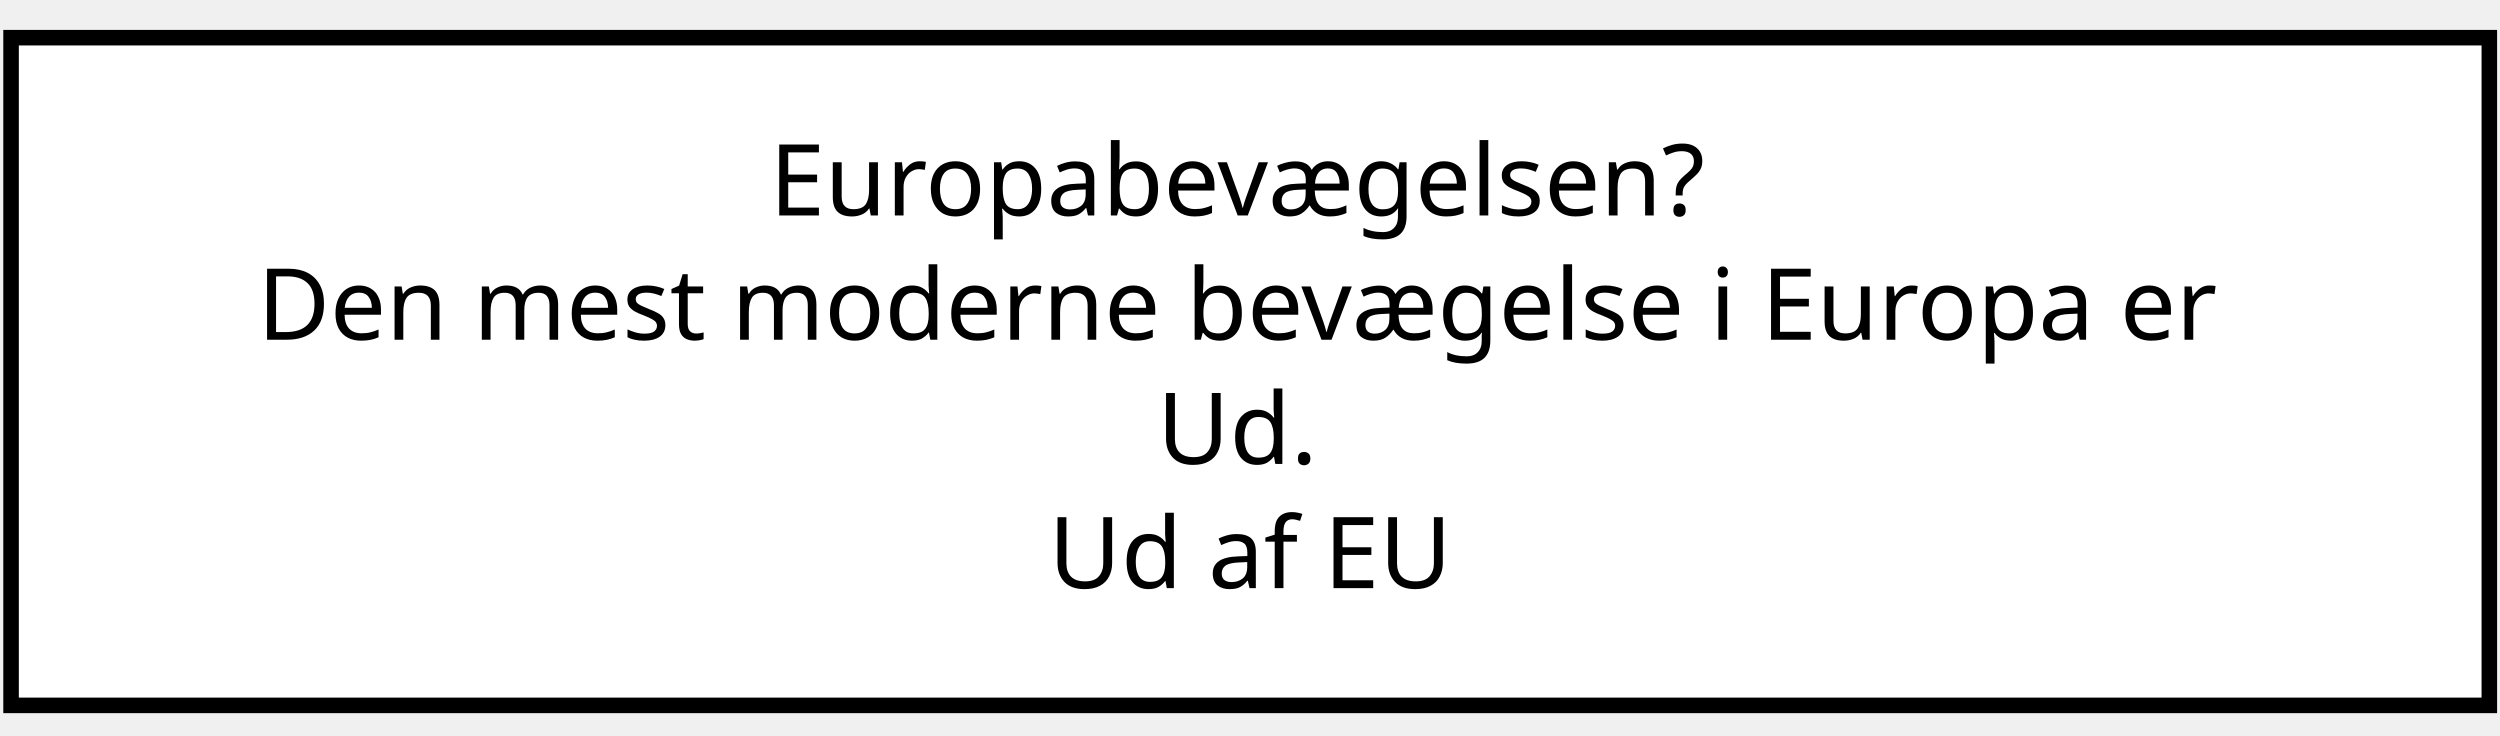
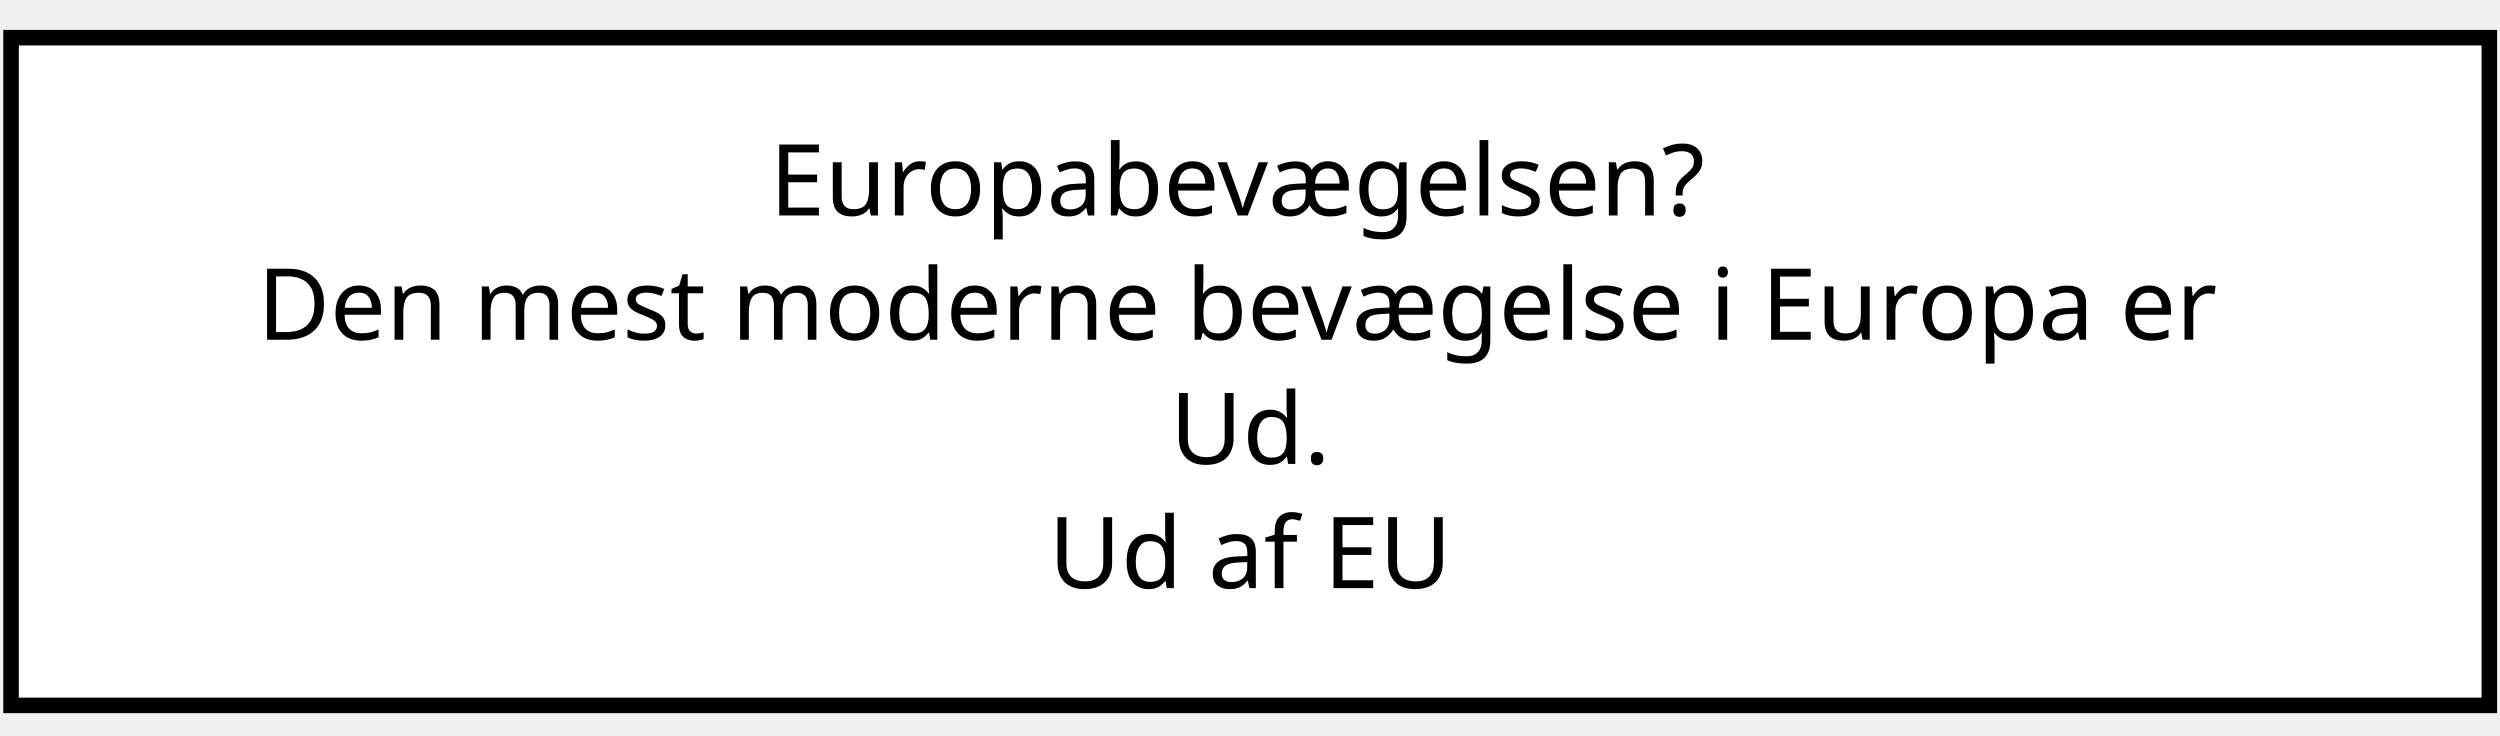
<svg xmlns="http://www.w3.org/2000/svg" width="17cm" height="5cm" viewBox="141 50 322 88">
-   <text font-size="12.8" style="fill: #000000;text-anchor:start;font-family:sans-serif;font-style:normal;font-weight:normal" x="328.875" y="113">
-     <tspan x="328.875" y="113" />
-   </text>
-   <text font-size="12.8" style="fill: #000000;text-anchor:start;font-family:sans-serif;font-style:normal;font-weight:normal" x="328.875" y="113">
-     <tspan x="328.875" y="113" />
-   </text>
-   <g>
-     <rect style="fill: #ffffff" x="142.425" y="51.5" width="319.2" height="86" />
-     <rect style="fill: none; fill-opacity:0; stroke-width: 2; stroke: #000000" x="142.425" y="51.5" width="319.2" height="86" />
-     <text font-size="12.8" style="fill: #000000;text-anchor:middle;font-family:sans-serif;font-style:normal;font-weight:normal" x="302.025" y="74.4">
-       <tspan x="302.025" y="74.4">Europabevægelsen?</tspan>
-       <tspan x="302.025" y="90.4">Den mest moderne bevægelse i Europa er</tspan>
-       <tspan x="302.025" y="106.4"> Ud.</tspan>
-       <tspan x="302.025" y="122.4">Ud af EU</tspan>
+   <g id="Background">
+     <text font-size="12.8" style="fill: #000000; fill-opacity: 1; stroke: none;text-anchor:start;font-family:sans-serif;font-style:normal;font-weight:normal" x="328.876" y="113">
+       <tspan x="328.876" y="113" />
+     </text>
+     <text font-size="12.8" style="fill: #000000; fill-opacity: 1; stroke: none;text-anchor:start;font-family:sans-serif;font-style:normal;font-weight:normal" x="328.876" y="113">
+       <tspan x="328.876" y="113" />
+     </text>
+     <g>
+       <rect style="fill: #ffffff; fill-opacity: 1; stroke-opacity: 1; stroke-width: 2; stroke: #000000" x="142.425" y="51.5" width="319.2" height="86" rx="0" ry="0" />
+       <text font-size="12.8" style="fill: #000000; fill-opacity: 1; stroke: none;text-anchor:middle;font-family:sans-serif;font-style:normal;font-weight:normal" x="302.025" y="74.4">
+         <tspan x="302.025" y="74.4">Europabevægelsen?</tspan>
+         <tspan x="302.025" y="90.4">Den mest moderne bevægelse i Europa er</tspan>
+         <tspan xml:space="preserve" x="302.025" y="106.4"> Ud.</tspan>
+         <tspan x="302.025" y="122.4">Ud af EU</tspan>
+       </text>
+     </g>
+     <text font-size="12.8" style="fill: #000000; fill-opacity: 1; stroke: none;text-anchor:start;font-family:sans-serif;font-style:normal;font-weight:normal" x="302.026" y="94.5">
+       <tspan x="302.026" y="94.5" />
    </text>
  </g>
-   <text font-size="12.8" style="fill: #000000;text-anchor:start;font-family:sans-serif;font-style:normal;font-weight:normal" x="302.025" y="94.5">
-     <tspan x="302.025" y="94.5" />
-   </text>
</svg>
